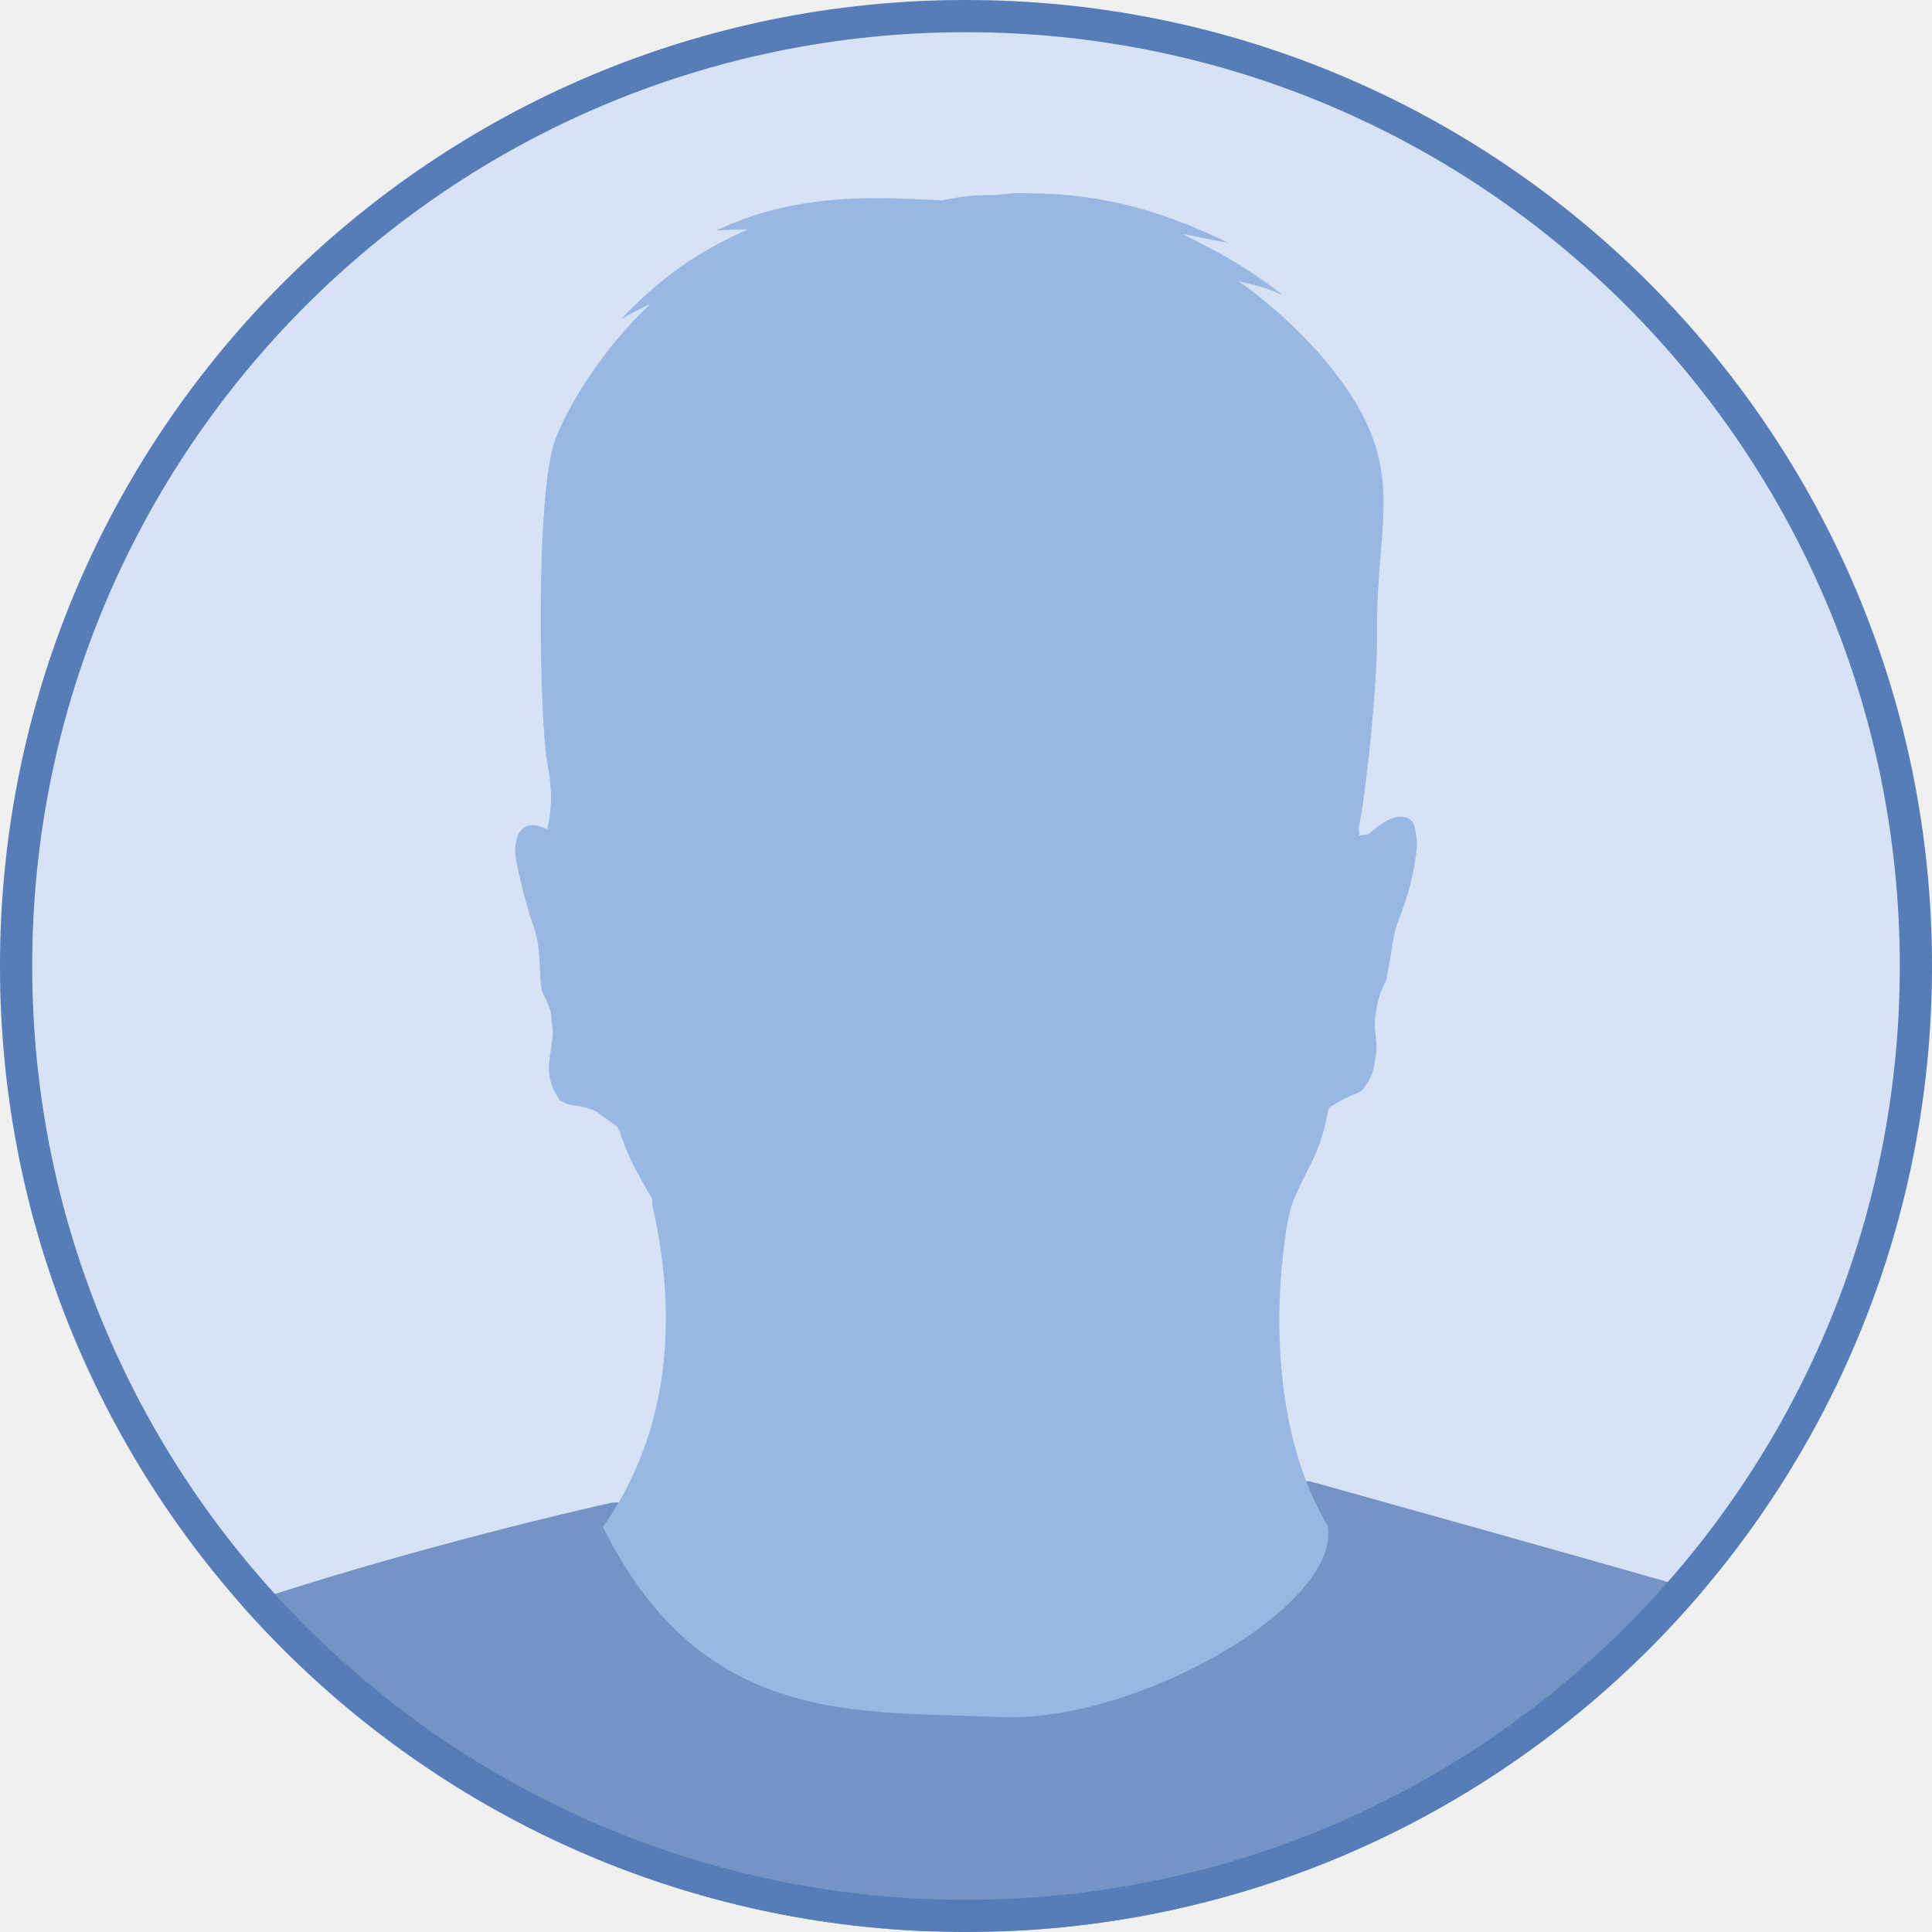
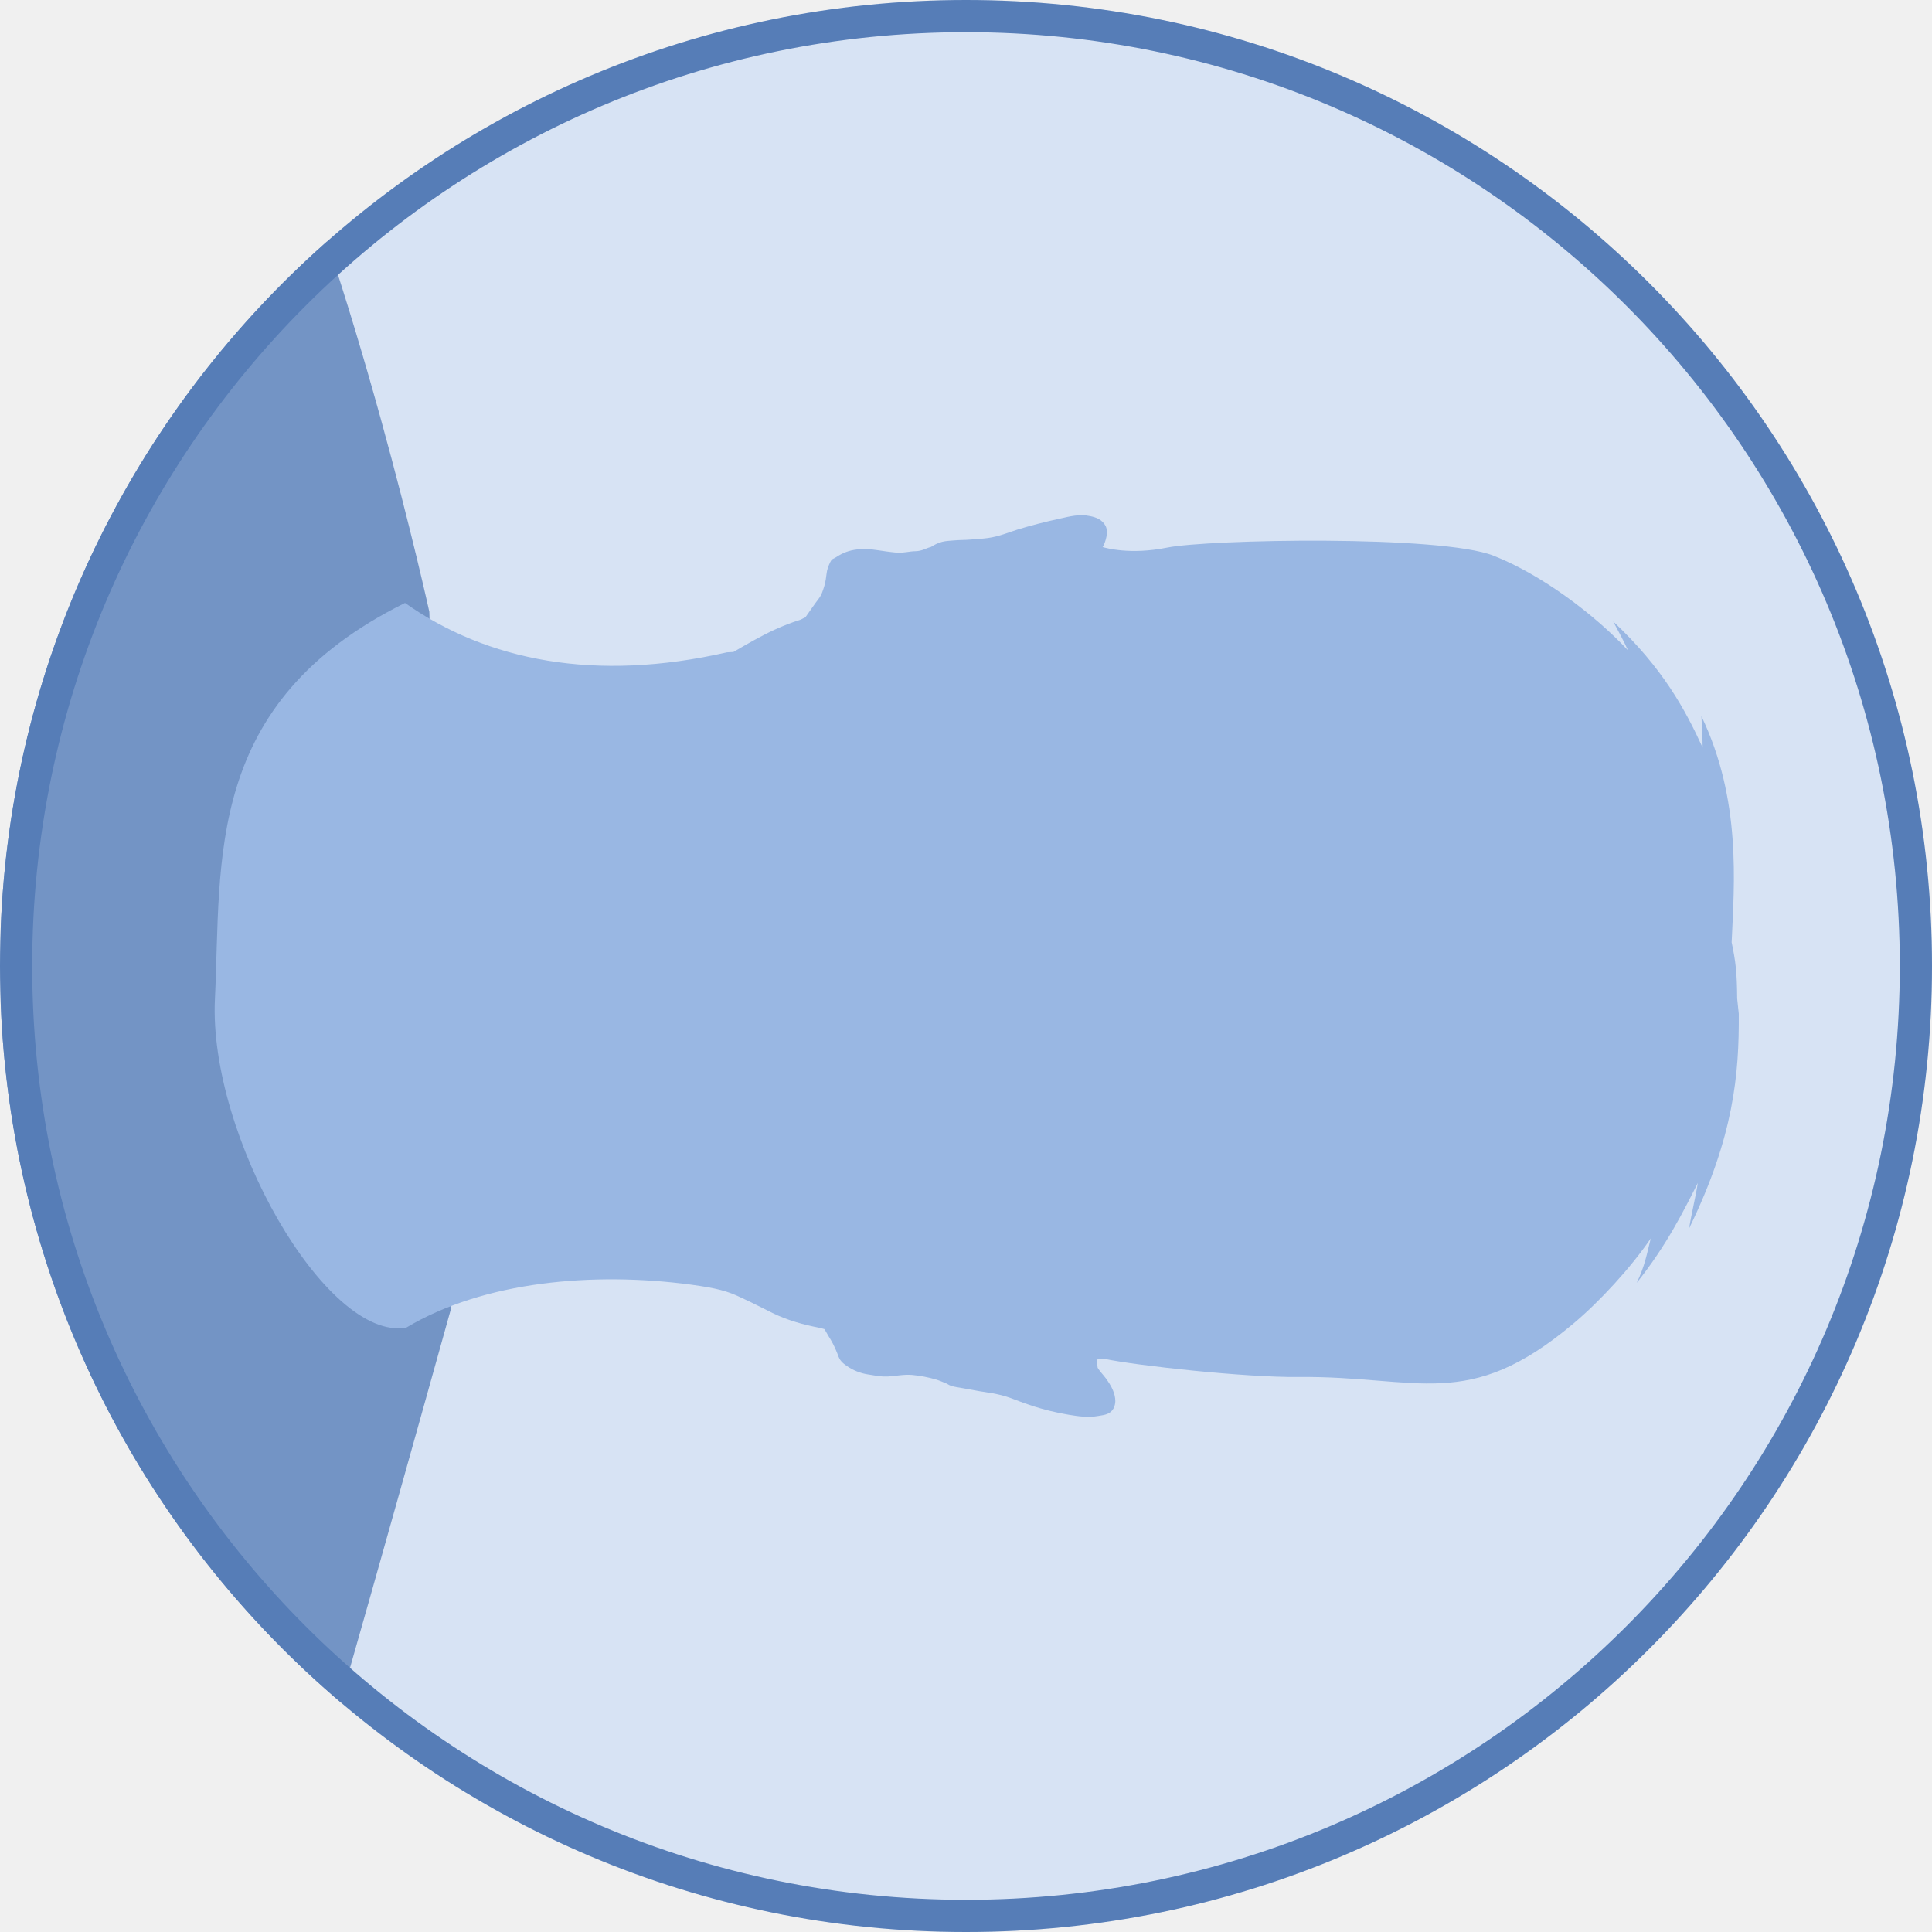
<svg xmlns="http://www.w3.org/2000/svg" width="90" height="90" viewBox="0 0 90 90" fill="none">
  <g clip-path="url(#clip0_1486_22090)">
-     <path d="M90 0H0V90H90V0Z" fill="#D7E3F4" />
-     <path opacity="0.776" d="M28.5 70C28.5 70 13.06 73.383 2.934 77.945C1.555 78.567 0.678 78.668 0.033 79.602C0.054 82.193 -0.081 90.139 0.081 89.998L89.95 89.915C89.954 87.472 90.061 79.433 89.95 78.236C89.221 77.327 89.094 77.283 88.143 76.787C87.192 76.289 61 69 61 69L28.5 70Z" fill="#567DB7" />
-     <path d="M64.43 45.958C64.472 45.846 64.521 45.806 64.555 45.703C64.613 45.524 64.635 45.336 64.668 45.149C64.713 44.892 64.764 44.635 64.808 44.373C64.855 44.097 64.891 43.809 64.949 43.542C65.007 43.275 65.082 43.03 65.174 42.794C65.306 42.453 65.416 42.146 65.511 41.852C65.662 41.381 65.805 40.815 65.904 40.218C65.978 39.776 66.046 39.304 65.96 38.833C65.912 38.539 65.887 38.282 65.61 38.127C65.507 38.075 65.382 38.045 65.273 38.044C65.092 38.043 64.926 38.09 64.767 38.155C64.565 38.236 64.369 38.37 64.206 38.487C64.068 38.587 63.86 38.788 63.714 38.867L63.318 38.919C63.351 38.829 63.278 38.651 63.302 38.543C63.616 37.052 64.171 31.999 64.146 29.525C64.088 23.885 65.801 21.643 61.667 16.716C60.628 15.477 59.047 14.024 57.69 13.101C58.405 13.285 58.96 13.367 59.763 13.757C57.998 12.35 56.431 11.583 55.106 10.909C55.744 11.007 56.557 11.21 57.221 11.314C52.941 9.227 50.024 8.982 47.225 9.001L46.517 9.076C45.285 9.084 44.782 9.149 43.899 9.333C41.139 9.212 37.264 8.875 33.364 10.741C33.916 10.71 34.383 10.69 34.824 10.685C33.077 11.488 31.132 12.524 28.951 14.851C29.445 14.584 29.877 14.354 30.299 14.159C28.634 15.71 26.782 18.167 25.89 20.414C24.911 22.878 25.127 33.738 25.508 35.623C25.859 37.361 25.522 38.489 25.484 38.64C25.47 38.632 25.47 38.618 25.456 38.612C25.204 38.493 24.812 38.358 24.51 38.492C24.209 38.649 24.101 38.926 24.042 39.221C23.935 39.709 24.056 40.168 24.154 40.606C24.311 41.336 24.498 42.047 24.669 42.6C24.731 42.802 24.809 43.005 24.884 43.238C24.959 43.467 25.026 43.712 25.062 43.976C25.099 44.24 25.114 44.539 25.137 44.817C25.158 45.072 25.151 45.302 25.174 45.555C25.191 45.741 25.195 45.929 25.24 46.109C25.29 46.298 25.366 46.455 25.463 46.605C25.471 46.616 25.484 46.649 25.491 46.66C25.511 46.814 25.675 47.03 25.678 47.365C25.68 47.625 25.771 47.932 25.744 48.233C25.717 48.533 25.673 48.828 25.631 49.11C25.601 49.314 25.577 49.508 25.571 49.684C25.565 49.809 25.581 49.957 25.599 50.099C25.639 50.431 25.747 50.736 25.951 51.043C26.071 51.226 26.004 51.237 26.202 51.332C26.371 51.412 26.524 51.469 26.69 51.49C26.906 51.517 27.124 51.546 27.3 51.601C27.54 51.675 27.717 51.728 27.905 51.873C28.165 52.075 28.386 52.215 28.761 52.486C28.791 52.579 28.853 52.651 28.883 52.752C28.988 53.095 29.15 53.517 29.333 53.915C29.611 54.521 30.004 55.206 30.373 55.837L30.387 56.131C31.787 62.272 30.786 67.304 28.087 71.133C32.742 80.525 40.07 79.676 46.539 79.988C52.883 80.294 62.495 74.814 61.848 71.078C59.672 67.44 59.244 62.328 59.843 57.823C60.011 56.596 60.143 56.113 60.443 55.487C60.719 54.884 60.904 54.548 61.163 54.018C61.521 53.285 61.713 52.539 61.837 51.913C61.855 51.824 61.877 51.713 61.914 51.601C62.023 51.524 62.16 51.456 62.226 51.414C62.419 51.291 62.705 51.124 63.04 50.998C63.14 50.962 63.242 50.927 63.349 50.86C63.464 50.785 63.556 50.664 63.63 50.555C63.835 50.262 63.968 49.929 64.023 49.586C64.076 49.258 64.133 48.973 64.123 48.722C64.122 48.693 64.124 48.67 64.123 48.639C64.109 48.315 64.016 47.898 64.051 47.504C64.086 47.114 64.169 46.728 64.248 46.451C64.327 46.174 64.38 46.099 64.432 45.958L64.43 45.958Z" fill="#99B7E3" />
+     <path d="M90 90L90 0L4.57764e-05 -3.93402e-06L4.18423e-05 90L90 90Z" fill="#D7E3F4" />
+     <path opacity="0.776" d="M20 28.5C20 28.5 16.617 13.06 12.055 2.934C11.434 1.555 11.332 0.678 10.398 0.033C7.807 0.054 -0.139 -0.081 0.002 0.081L0.085 89.95C2.528 89.954 10.566 90.061 11.764 89.95C12.673 89.221 12.717 89.094 13.213 88.143C13.711 87.192 21 61 21 61L20 28.5Z" fill="#567DB7" />
+     <path d="M44.043 64.43C44.154 64.472 44.194 64.521 44.297 64.555C44.476 64.613 44.664 64.635 44.851 64.668C45.108 64.713 45.365 64.764 45.627 64.808C45.903 64.855 46.191 64.891 46.458 64.949C46.725 65.007 46.97 65.082 47.206 65.174C47.547 65.306 47.854 65.416 48.148 65.511C48.62 65.662 49.185 65.805 49.782 65.904C50.224 65.978 50.696 66.046 51.167 65.96C51.461 65.912 51.718 65.887 51.873 65.61C51.925 65.507 51.956 65.382 51.956 65.273C51.957 65.092 51.91 64.926 51.845 64.767C51.764 64.565 51.63 64.369 51.513 64.206C51.413 64.068 51.212 63.86 51.133 63.714L51.081 63.318C51.171 63.351 51.349 63.278 51.457 63.302C52.948 63.616 58.001 64.171 60.475 64.146C66.115 64.088 68.357 65.801 73.284 61.667C74.523 60.628 75.976 59.047 76.899 57.69C76.715 58.405 76.633 58.96 76.243 59.763C77.65 57.998 78.418 56.431 79.091 55.106C78.993 55.744 78.79 56.557 78.686 57.221C80.773 52.941 81.018 50.024 80.999 47.225L80.924 46.517C80.916 45.285 80.851 44.782 80.667 43.899C80.788 41.139 81.126 37.264 79.259 33.364C79.29 33.916 79.311 34.383 79.315 34.824C78.512 33.077 77.476 31.132 75.149 28.951C75.416 29.445 75.647 29.877 75.841 30.299C74.29 28.634 71.833 26.782 69.586 25.89C67.122 24.911 56.262 25.127 54.378 25.508C52.639 25.859 51.511 25.522 51.36 25.484C51.368 25.47 51.382 25.47 51.388 25.456C51.507 25.204 51.642 24.812 51.508 24.51C51.351 24.209 51.074 24.101 50.779 24.042C50.292 23.935 49.832 24.056 49.394 24.154C48.664 24.311 47.953 24.498 47.4 24.669C47.198 24.731 46.995 24.809 46.762 24.884C46.533 24.959 46.288 25.026 46.024 25.062C45.76 25.099 45.461 25.114 45.183 25.137C44.928 25.158 44.698 25.151 44.445 25.174C44.259 25.191 44.071 25.195 43.891 25.24C43.702 25.29 43.545 25.366 43.396 25.463C43.384 25.471 43.351 25.484 43.34 25.491C43.187 25.511 42.97 25.675 42.635 25.678C42.375 25.68 42.068 25.771 41.768 25.744C41.467 25.717 41.172 25.673 40.89 25.631C40.686 25.601 40.492 25.577 40.316 25.571C40.191 25.565 40.043 25.581 39.901 25.599C39.569 25.639 39.264 25.747 38.957 25.951C38.774 26.071 38.763 26.004 38.668 26.202C38.588 26.371 38.531 26.524 38.51 26.69C38.483 26.906 38.454 27.124 38.399 27.3C38.325 27.54 38.272 27.717 38.127 27.905C37.925 28.165 37.785 28.386 37.514 28.761C37.421 28.791 37.349 28.853 37.248 28.883C36.905 28.988 36.483 29.15 36.085 29.333C35.479 29.611 34.794 30.004 34.163 30.373L33.869 30.387C27.728 31.787 22.696 30.786 18.867 28.087C9.475 32.742 10.324 40.07 10.012 46.539C9.706 52.883 15.186 62.495 18.922 61.848C22.56 59.672 27.672 59.244 32.177 59.843C33.404 60.011 33.887 60.143 34.513 60.443C35.116 60.719 35.453 60.904 35.982 61.163C36.715 61.521 37.461 61.713 38.088 61.837C38.176 61.855 38.287 61.877 38.399 61.914C38.476 62.023 38.545 62.16 38.586 62.226C38.709 62.419 38.876 62.705 39.002 63.04C39.038 63.14 39.073 63.242 39.14 63.349C39.215 63.464 39.337 63.556 39.445 63.63C39.738 63.835 40.071 63.968 40.414 64.023C40.742 64.076 41.027 64.133 41.278 64.123C41.307 64.122 41.33 64.124 41.361 64.123C41.685 64.109 42.102 64.016 42.496 64.051C42.886 64.086 43.272 64.169 43.549 64.248C43.826 64.327 43.901 64.38 44.042 64.432L44.043 64.43Z" fill="#99B7E3" />
  </g>
-   <rect x="0.75" y="0.75" width="88.5" height="88.5" rx="44.25" stroke="#567DB7" stroke-width="1.5" />
+   <rect x="89.25" y="0.75" width="88.5" height="88.5" rx="44.25" transform="rotate(90 89.25 0.75)" stroke="#567DB7" stroke-width="1.5" />
  <defs>
    <clipPath id="clip0_1486_22090">
-       <rect width="90" height="90" rx="45" fill="white" />
+       <rect x="90" width="90" height="90" rx="45" transform="rotate(90 90 0)" fill="white" />
    </clipPath>
  </defs>
</svg>
